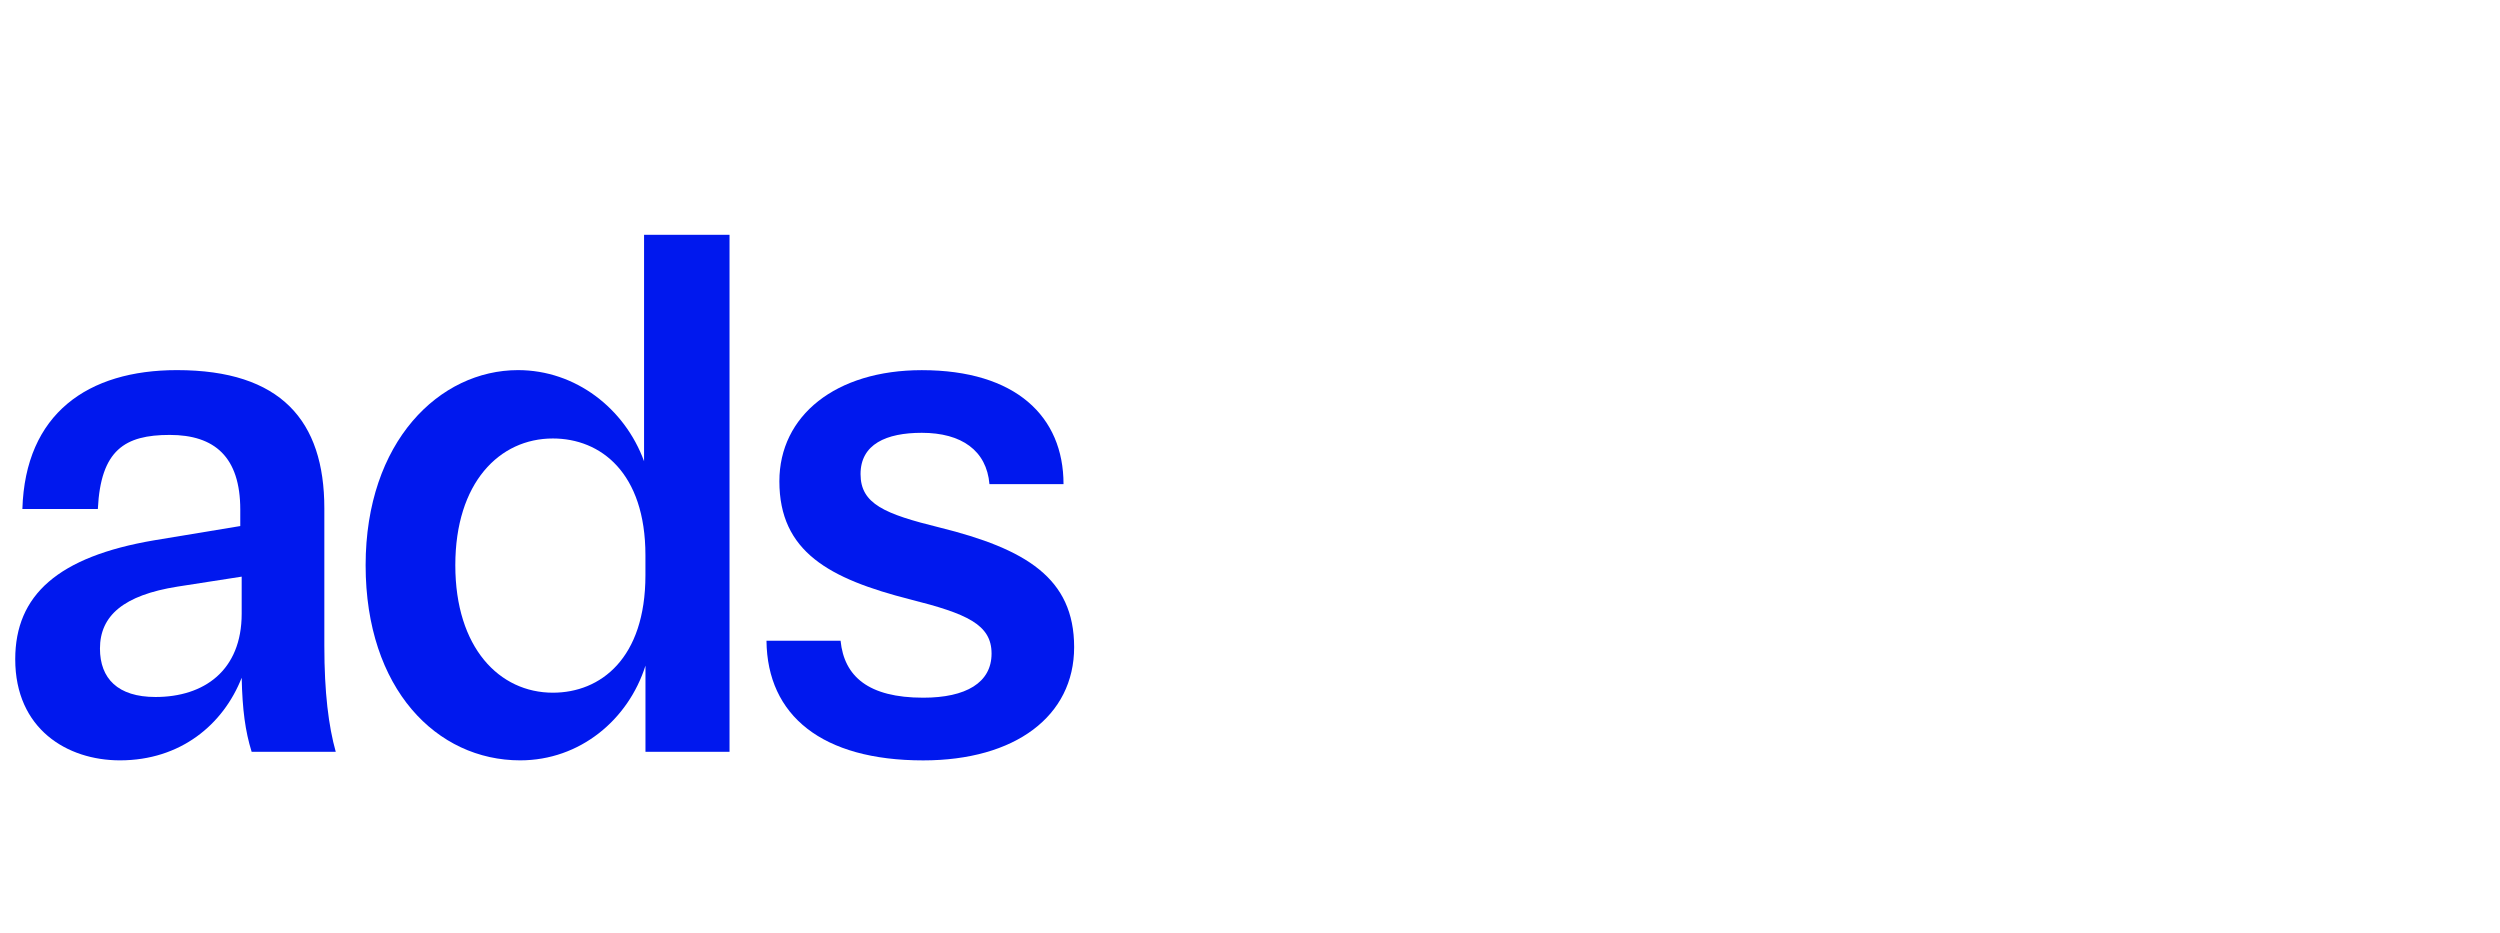
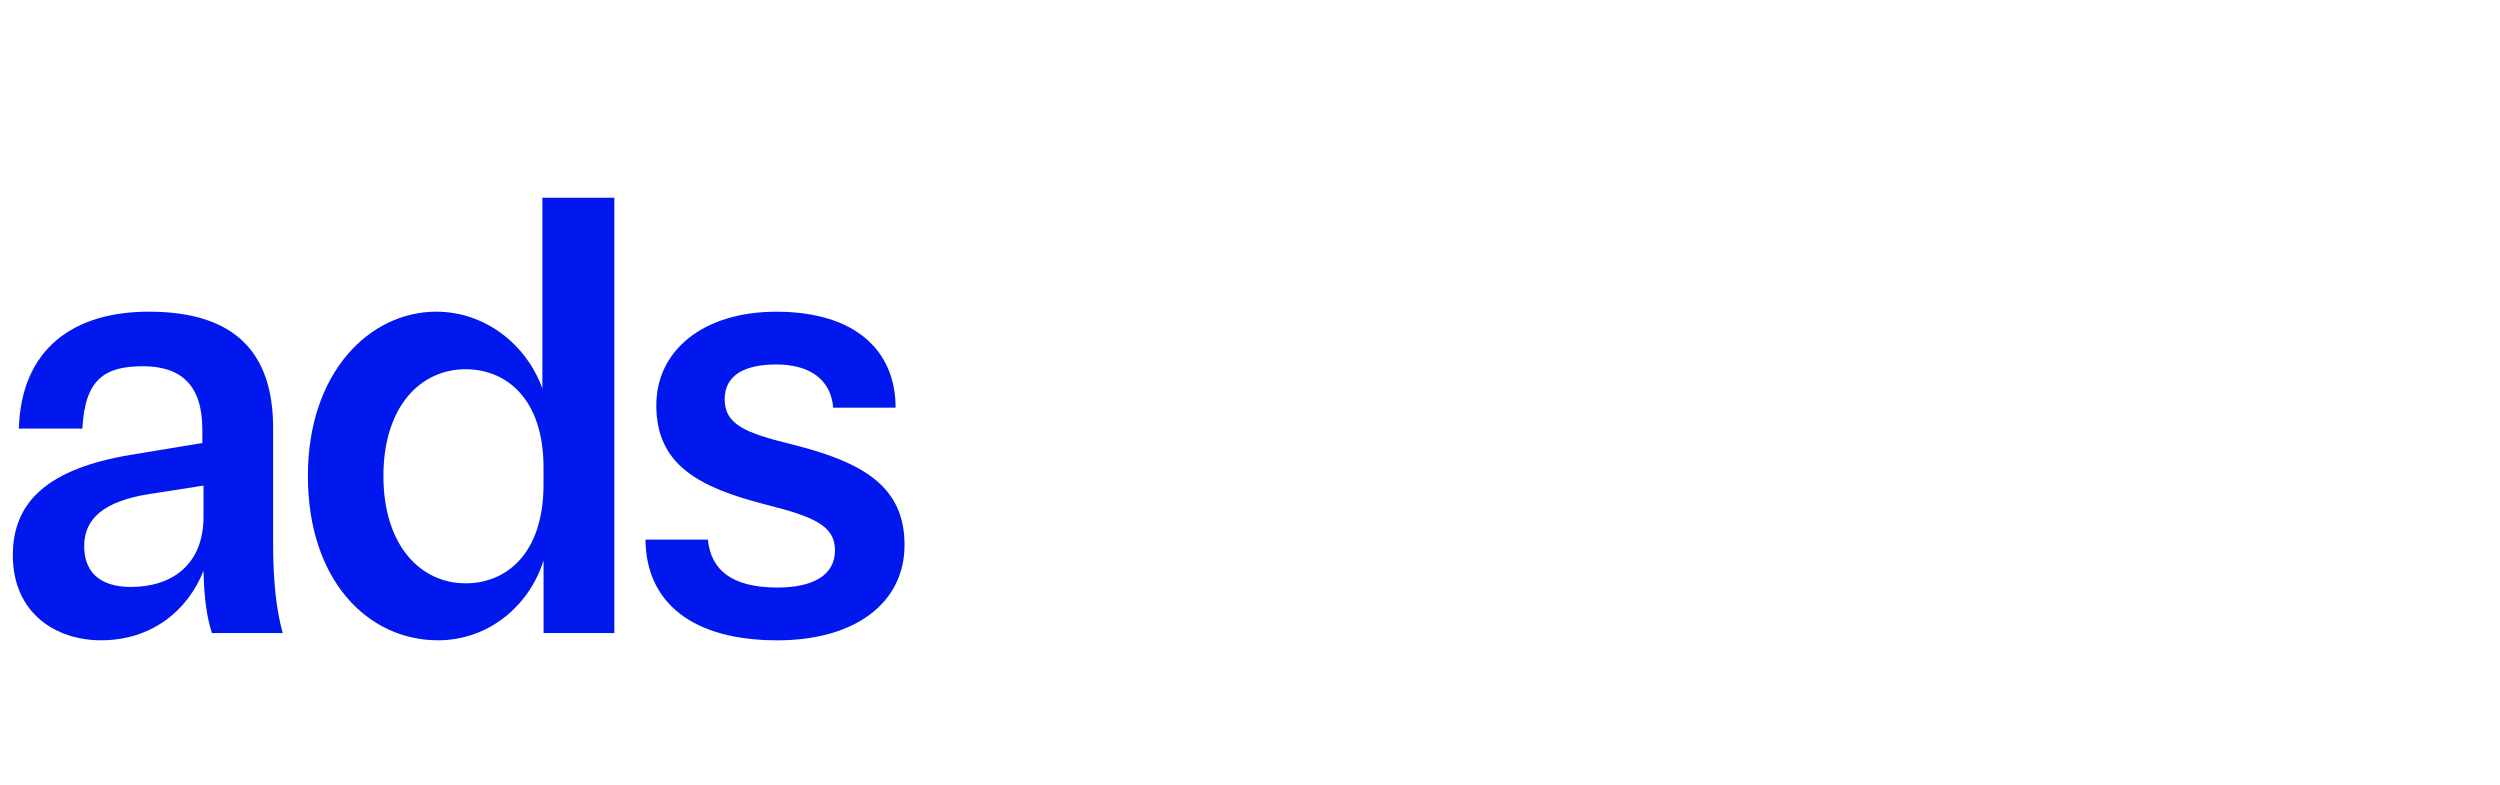
- <svg xmlns="http://www.w3.org/2000/svg" id="Capa_1" data-name="Capa 1" viewBox="0 0 640 238.64" preserveAspectRatio="xMinYMid meet">
+ <svg xmlns="http://www.w3.org/2000/svg" id="Capa_1" data-name="Capa 1" viewBox="0 0 760 238.64" preserveAspectRatio="xMinYMid meet">
  <defs>
    <style>
      .cls-1 {
        fill: #0018ee;
      }
    </style>
  </defs>
  <g transform="translate(-160,0)">
    <path class="cls-1" d="M224.42,192.46c-1.64-5.29-2.37-10.76-2.55-18.96-4.74,12.03-15.68,21.15-31.17,21.15-13.49,0-26.8-8.02-26.8-25.89,0-16.41,10.94-26.25,35.55-30.44l22.06-3.65v-4.19c0-13.49-6.56-19.14-18.05-19.14s-17.68,3.83-18.41,18.96h-19.32c.73-24.43,16.77-35.55,39.56-35.55,26.62,0,37.74,12.94,37.74,35.37v35.18c0,12.03,1.09,20.6,2.92,27.16h-21.51ZM199.81,178.43c12.4,0,22.06-6.75,22.06-21.33v-9.48l-16.41,2.55c-13.85,2.19-19.87,7.47-19.87,15.86,0,7.66,4.56,12.4,14.22,12.4Z" />
    <path class="cls-1" d="M325.24,192.46v-22.06c-4.38,13.85-16.77,24.25-32.08,24.25-21.33,0-39.56-18.23-39.56-49.95s18.96-49.95,39.01-49.95c14.77,0,27.34,9.84,32.27,23.33v-57.97h21.88v132.35h-21.51ZM276.56,144.7c0,21.15,11.3,32.63,24.97,32.63,12.21,0,23.7-8.75,23.7-30.08v-5.1c0-21.15-11.48-29.9-23.7-29.9-13.67,0-24.97,11.3-24.97,32.45Z" />
    <path class="cls-1" d="M375.19,164.03c.91,9.12,7.11,14.58,21.15,14.58,10.94,0,17.5-3.83,17.5-11.3s-6.38-10.21-20.78-13.85c-20.78-5.29-33.54-12.21-33.54-30.26,0-16.77,14.4-28.44,36.46-28.44,24.06,0,36.28,11.85,36.28,29.17h-18.96c-.73-8.57-7.11-13.13-17.32-13.13-9.12,0-15.68,2.92-15.68,10.57s6.2,10.21,20.23,13.67c22.06,5.47,34.45,12.94,34.45,30.63s-15.13,28.99-38.65,28.99c-25.89,0-39.92-11.48-40.11-30.63h18.96Z" />
  </g>
</svg>
